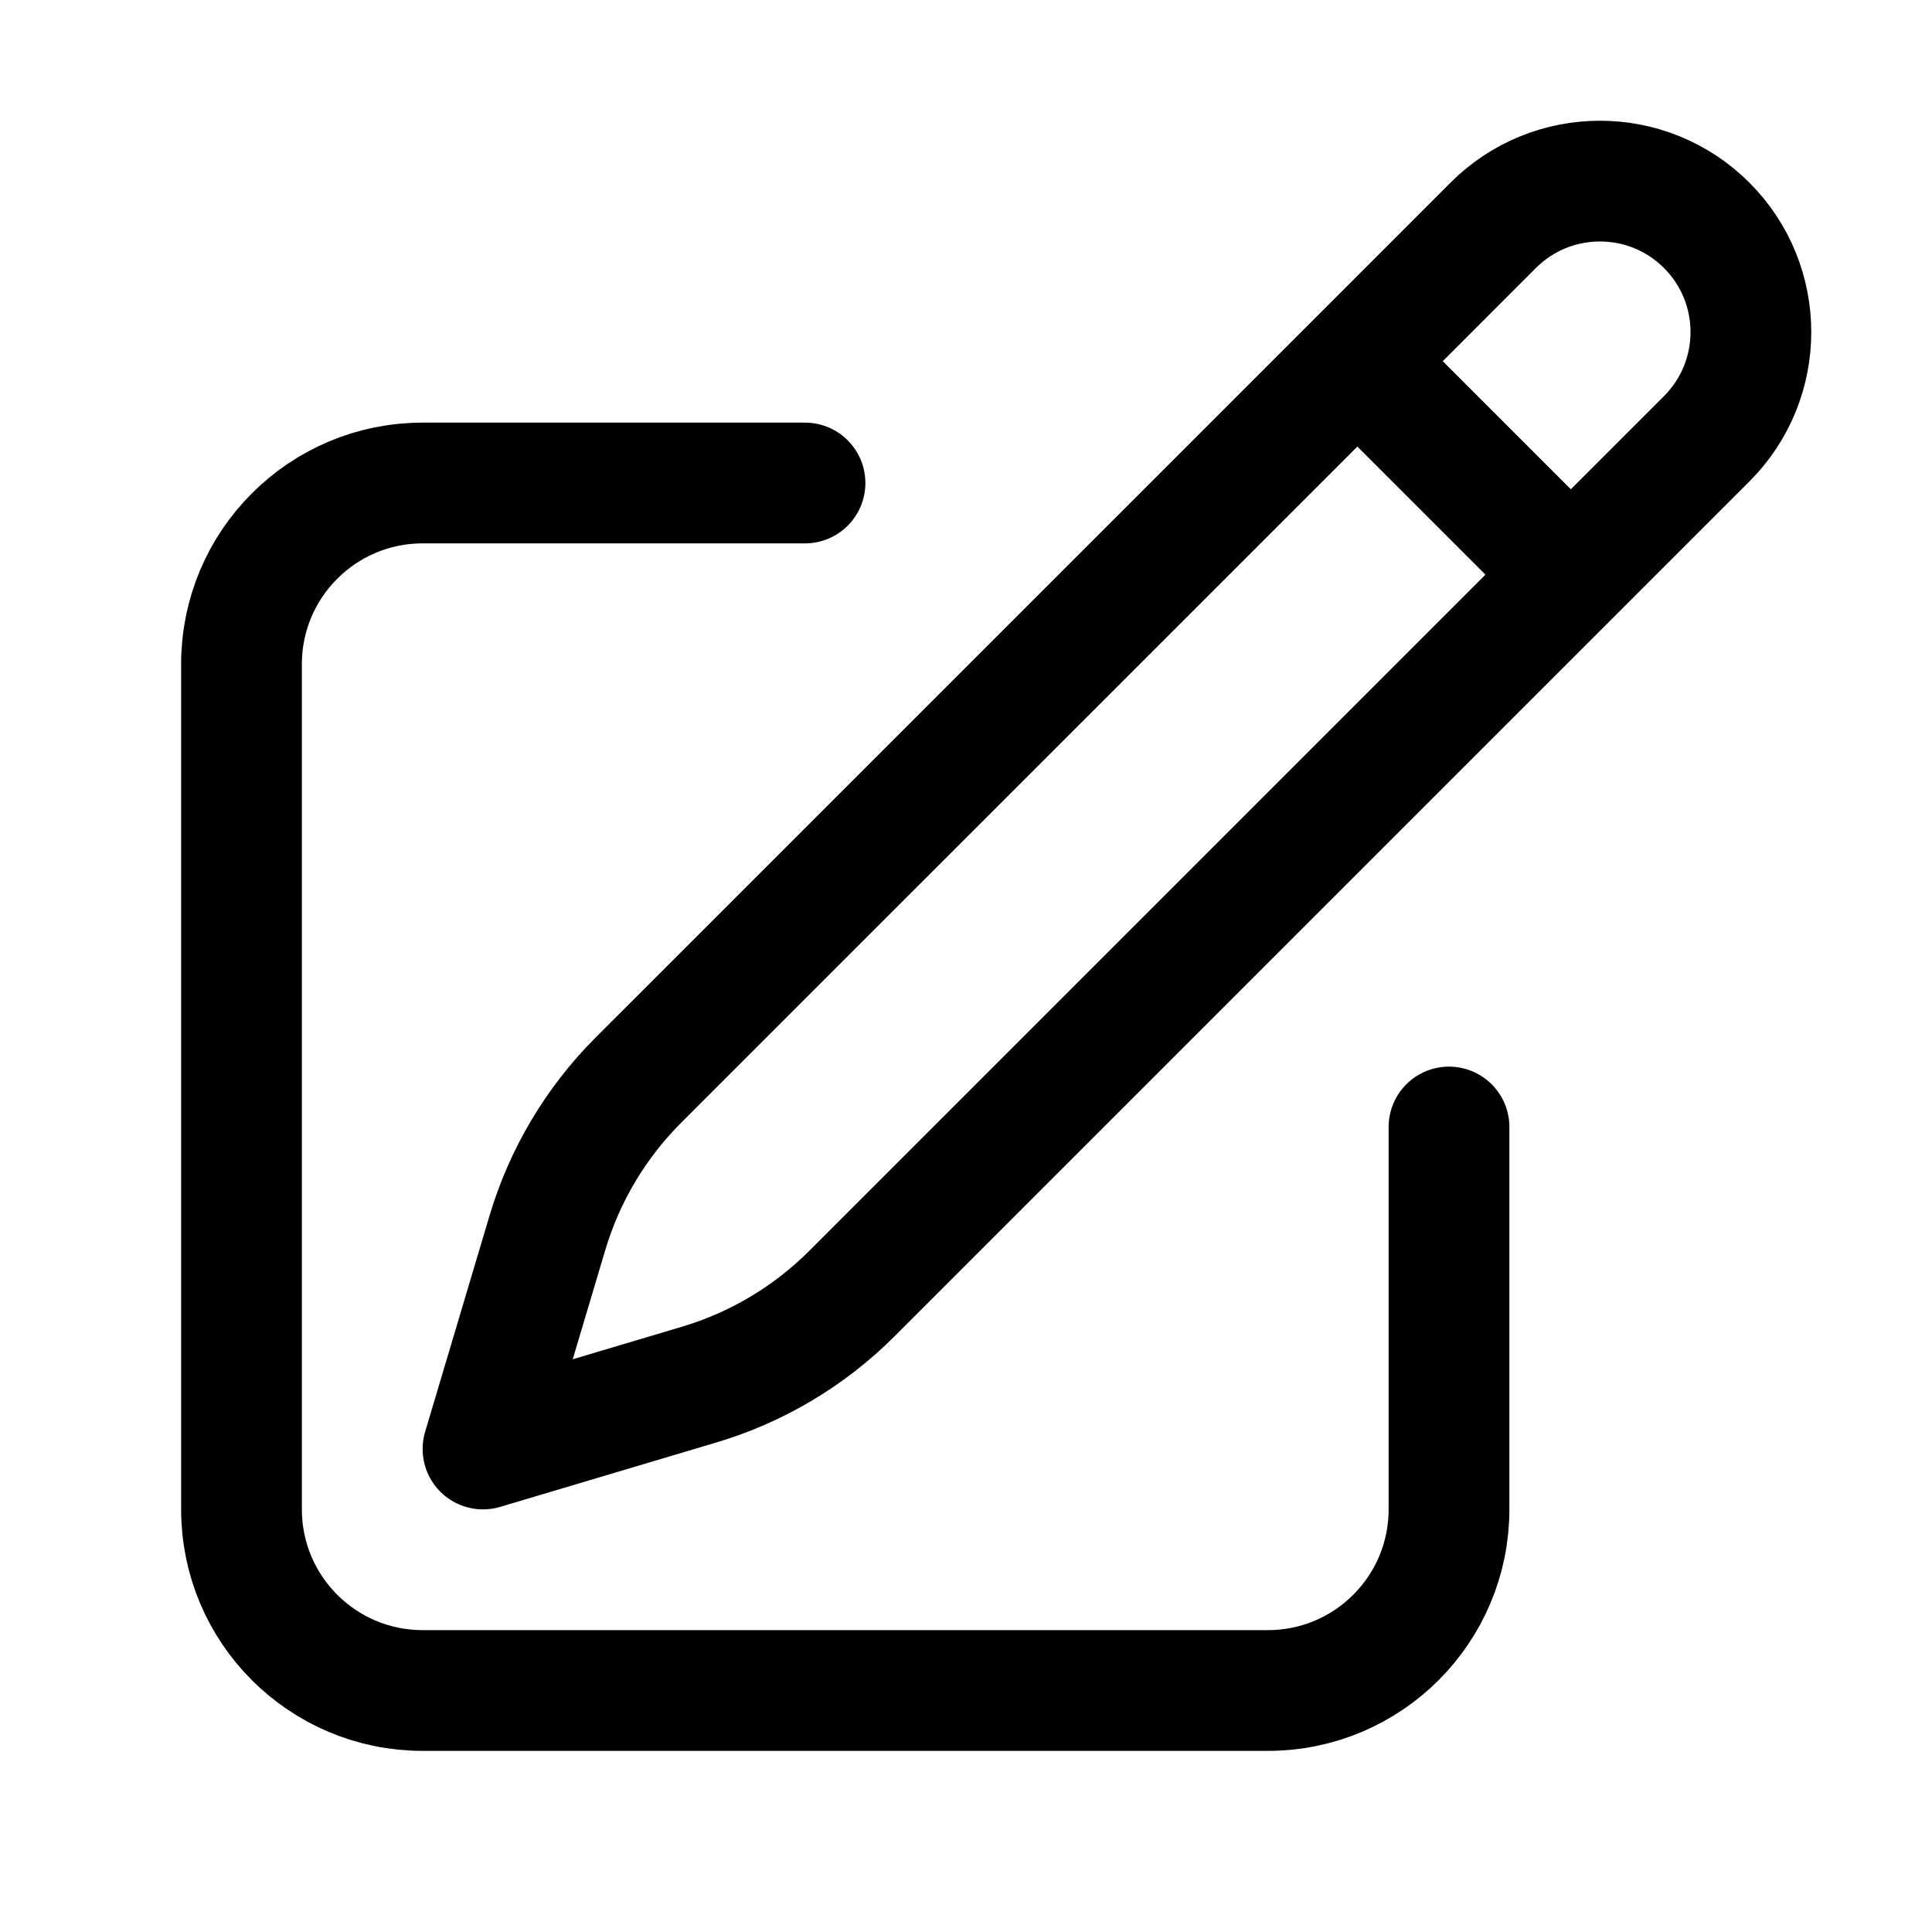
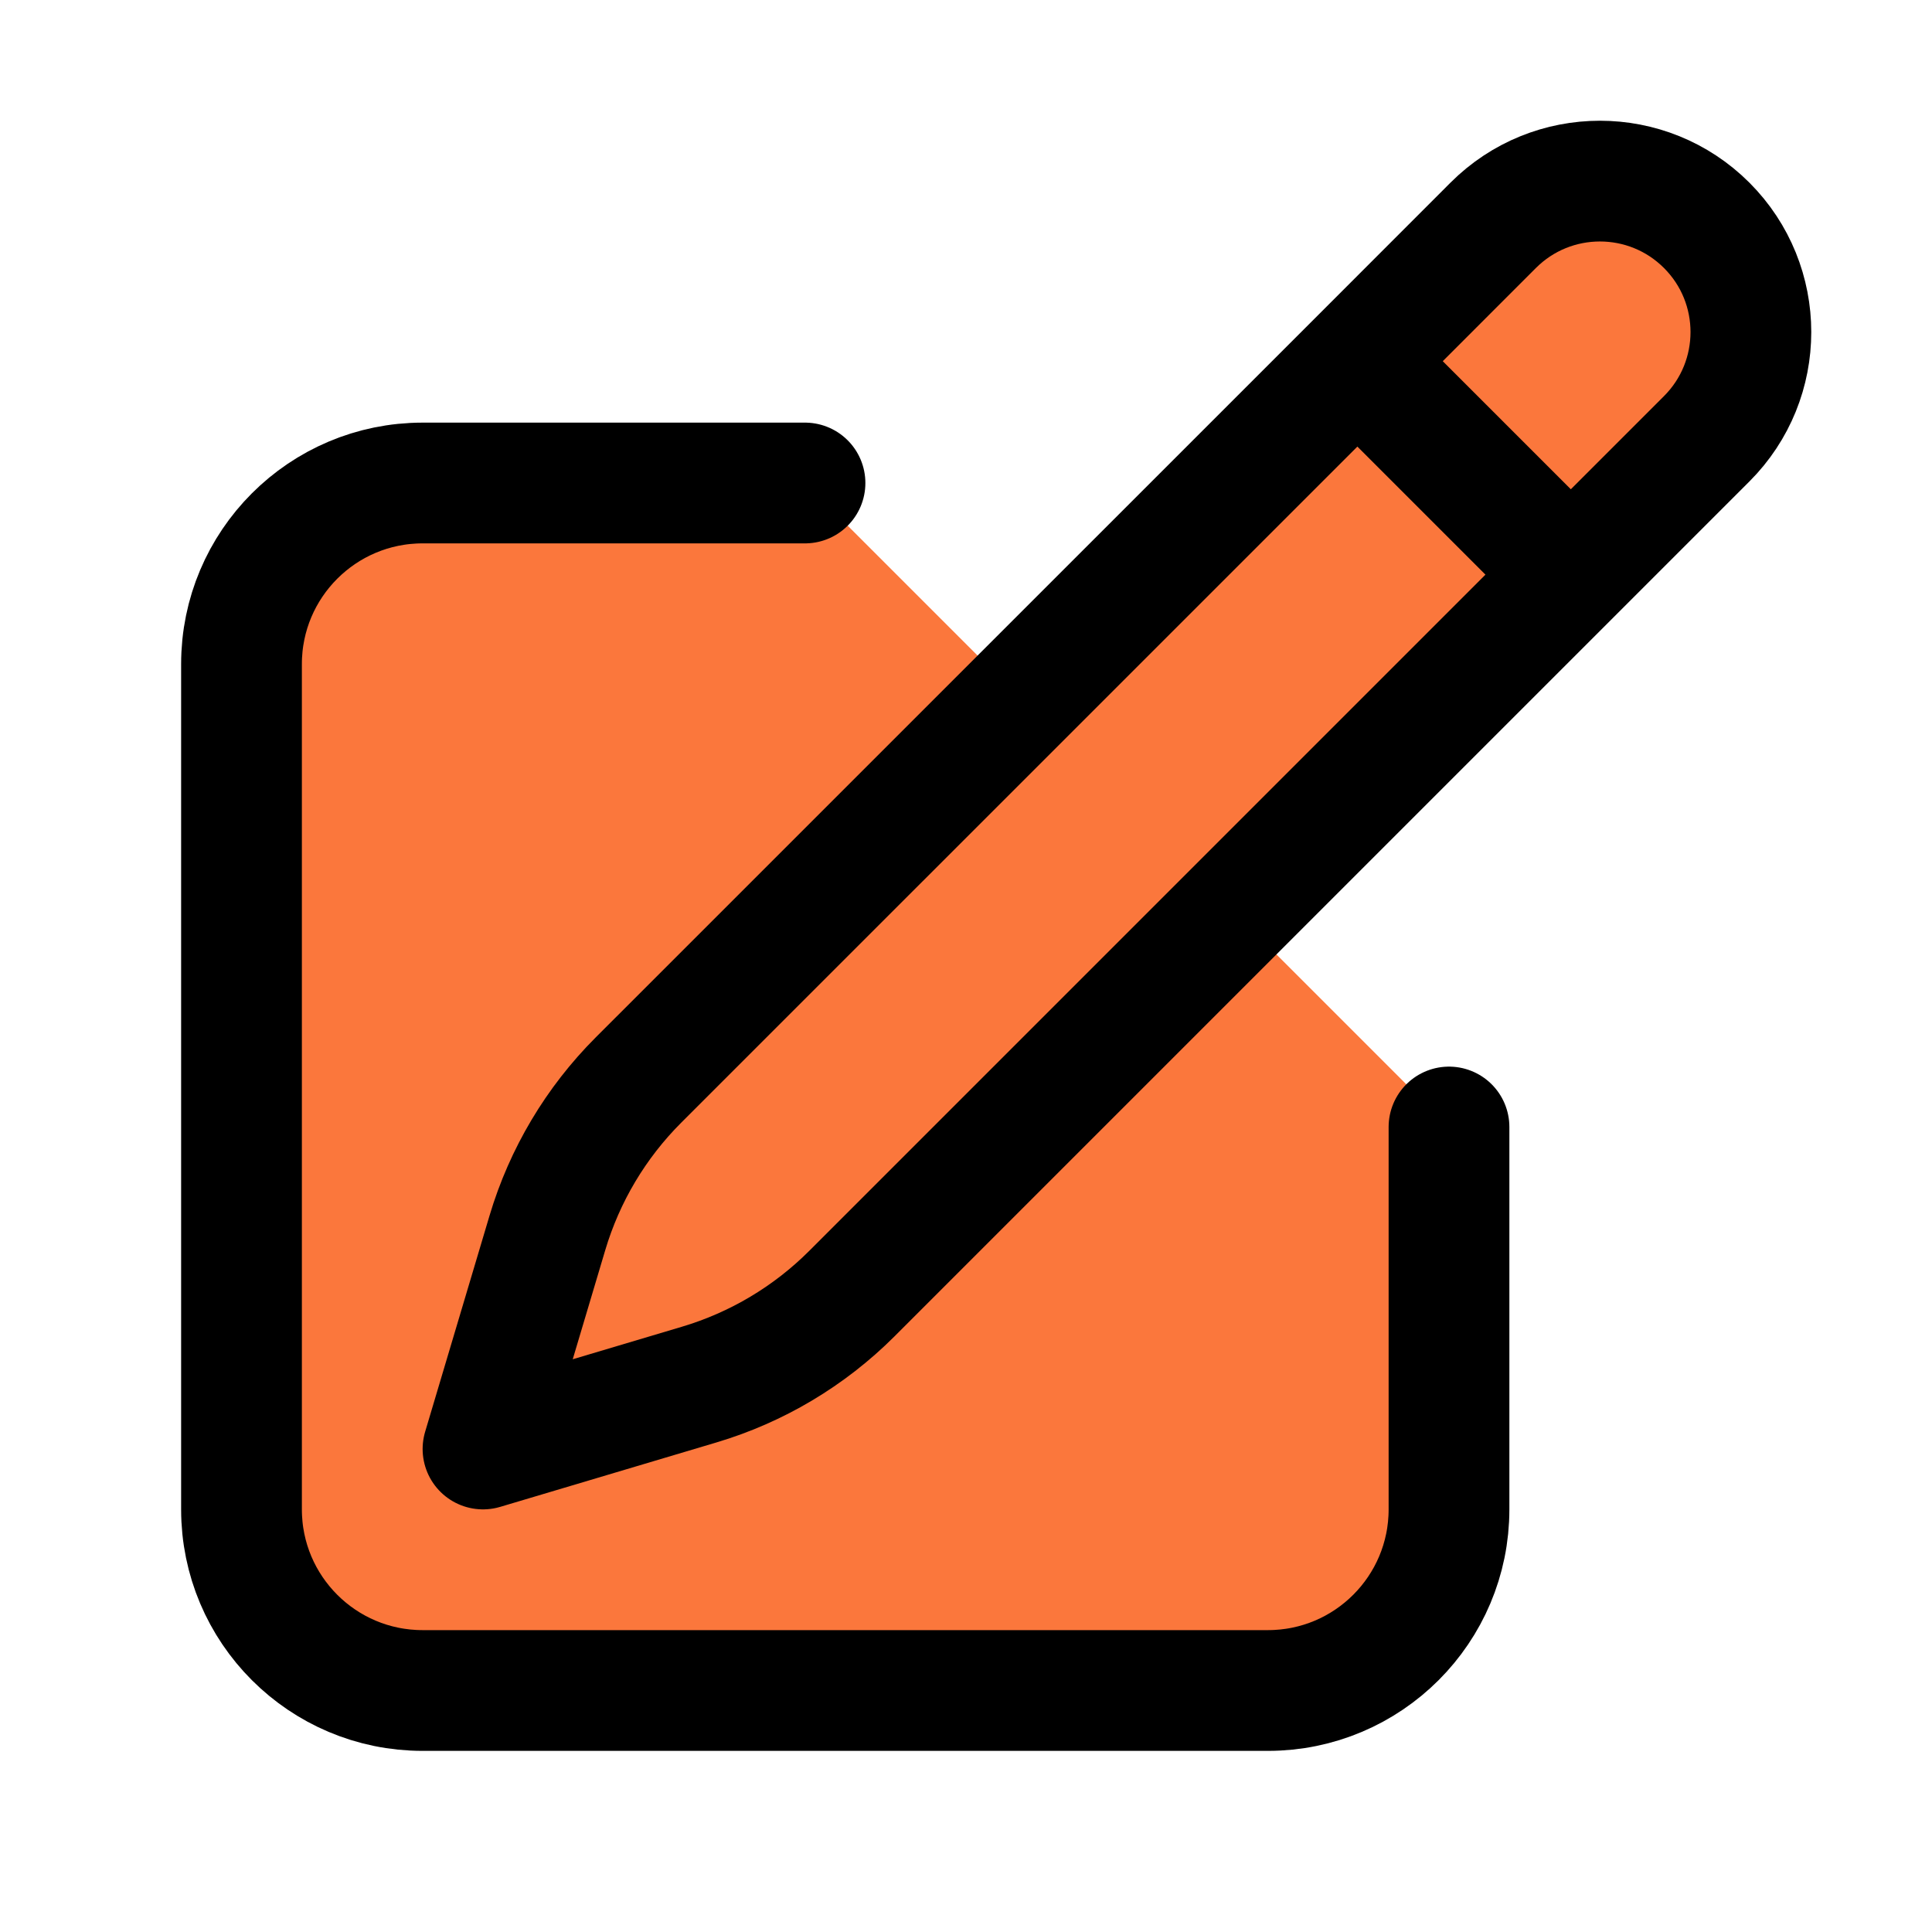
- <svg xmlns="http://www.w3.org/2000/svg" fill="none" viewBox="0 0 24 24" stroke-width="1.5" stroke="currentColor" class="size-6">
+ <svg xmlns="http://www.w3.org/2000/svg" fill="#FB773C" viewBox="0 0 24 24" stroke-width="1.5" stroke="currentColor" class="size-6">
  <path stroke-linecap="round" stroke-linejoin="round" d="m16.862 4.487 1.687-1.688a1.875 1.875 0 1 1 2.652 2.652L10.582 16.07a4.5 4.5 0 0 1-1.897 1.13L6 18l.8-2.685a4.5 4.5 0 0 1 1.13-1.897l8.932-8.931Zm0 0L19.5 7.125M18 14v4.75A2.25 2.25 0 0 1 15.75 21H5.25A2.25 2.25 0 0 1 3 18.75V8.25A2.25 2.25 0 0 1 5.25 6H10" />
</svg>
